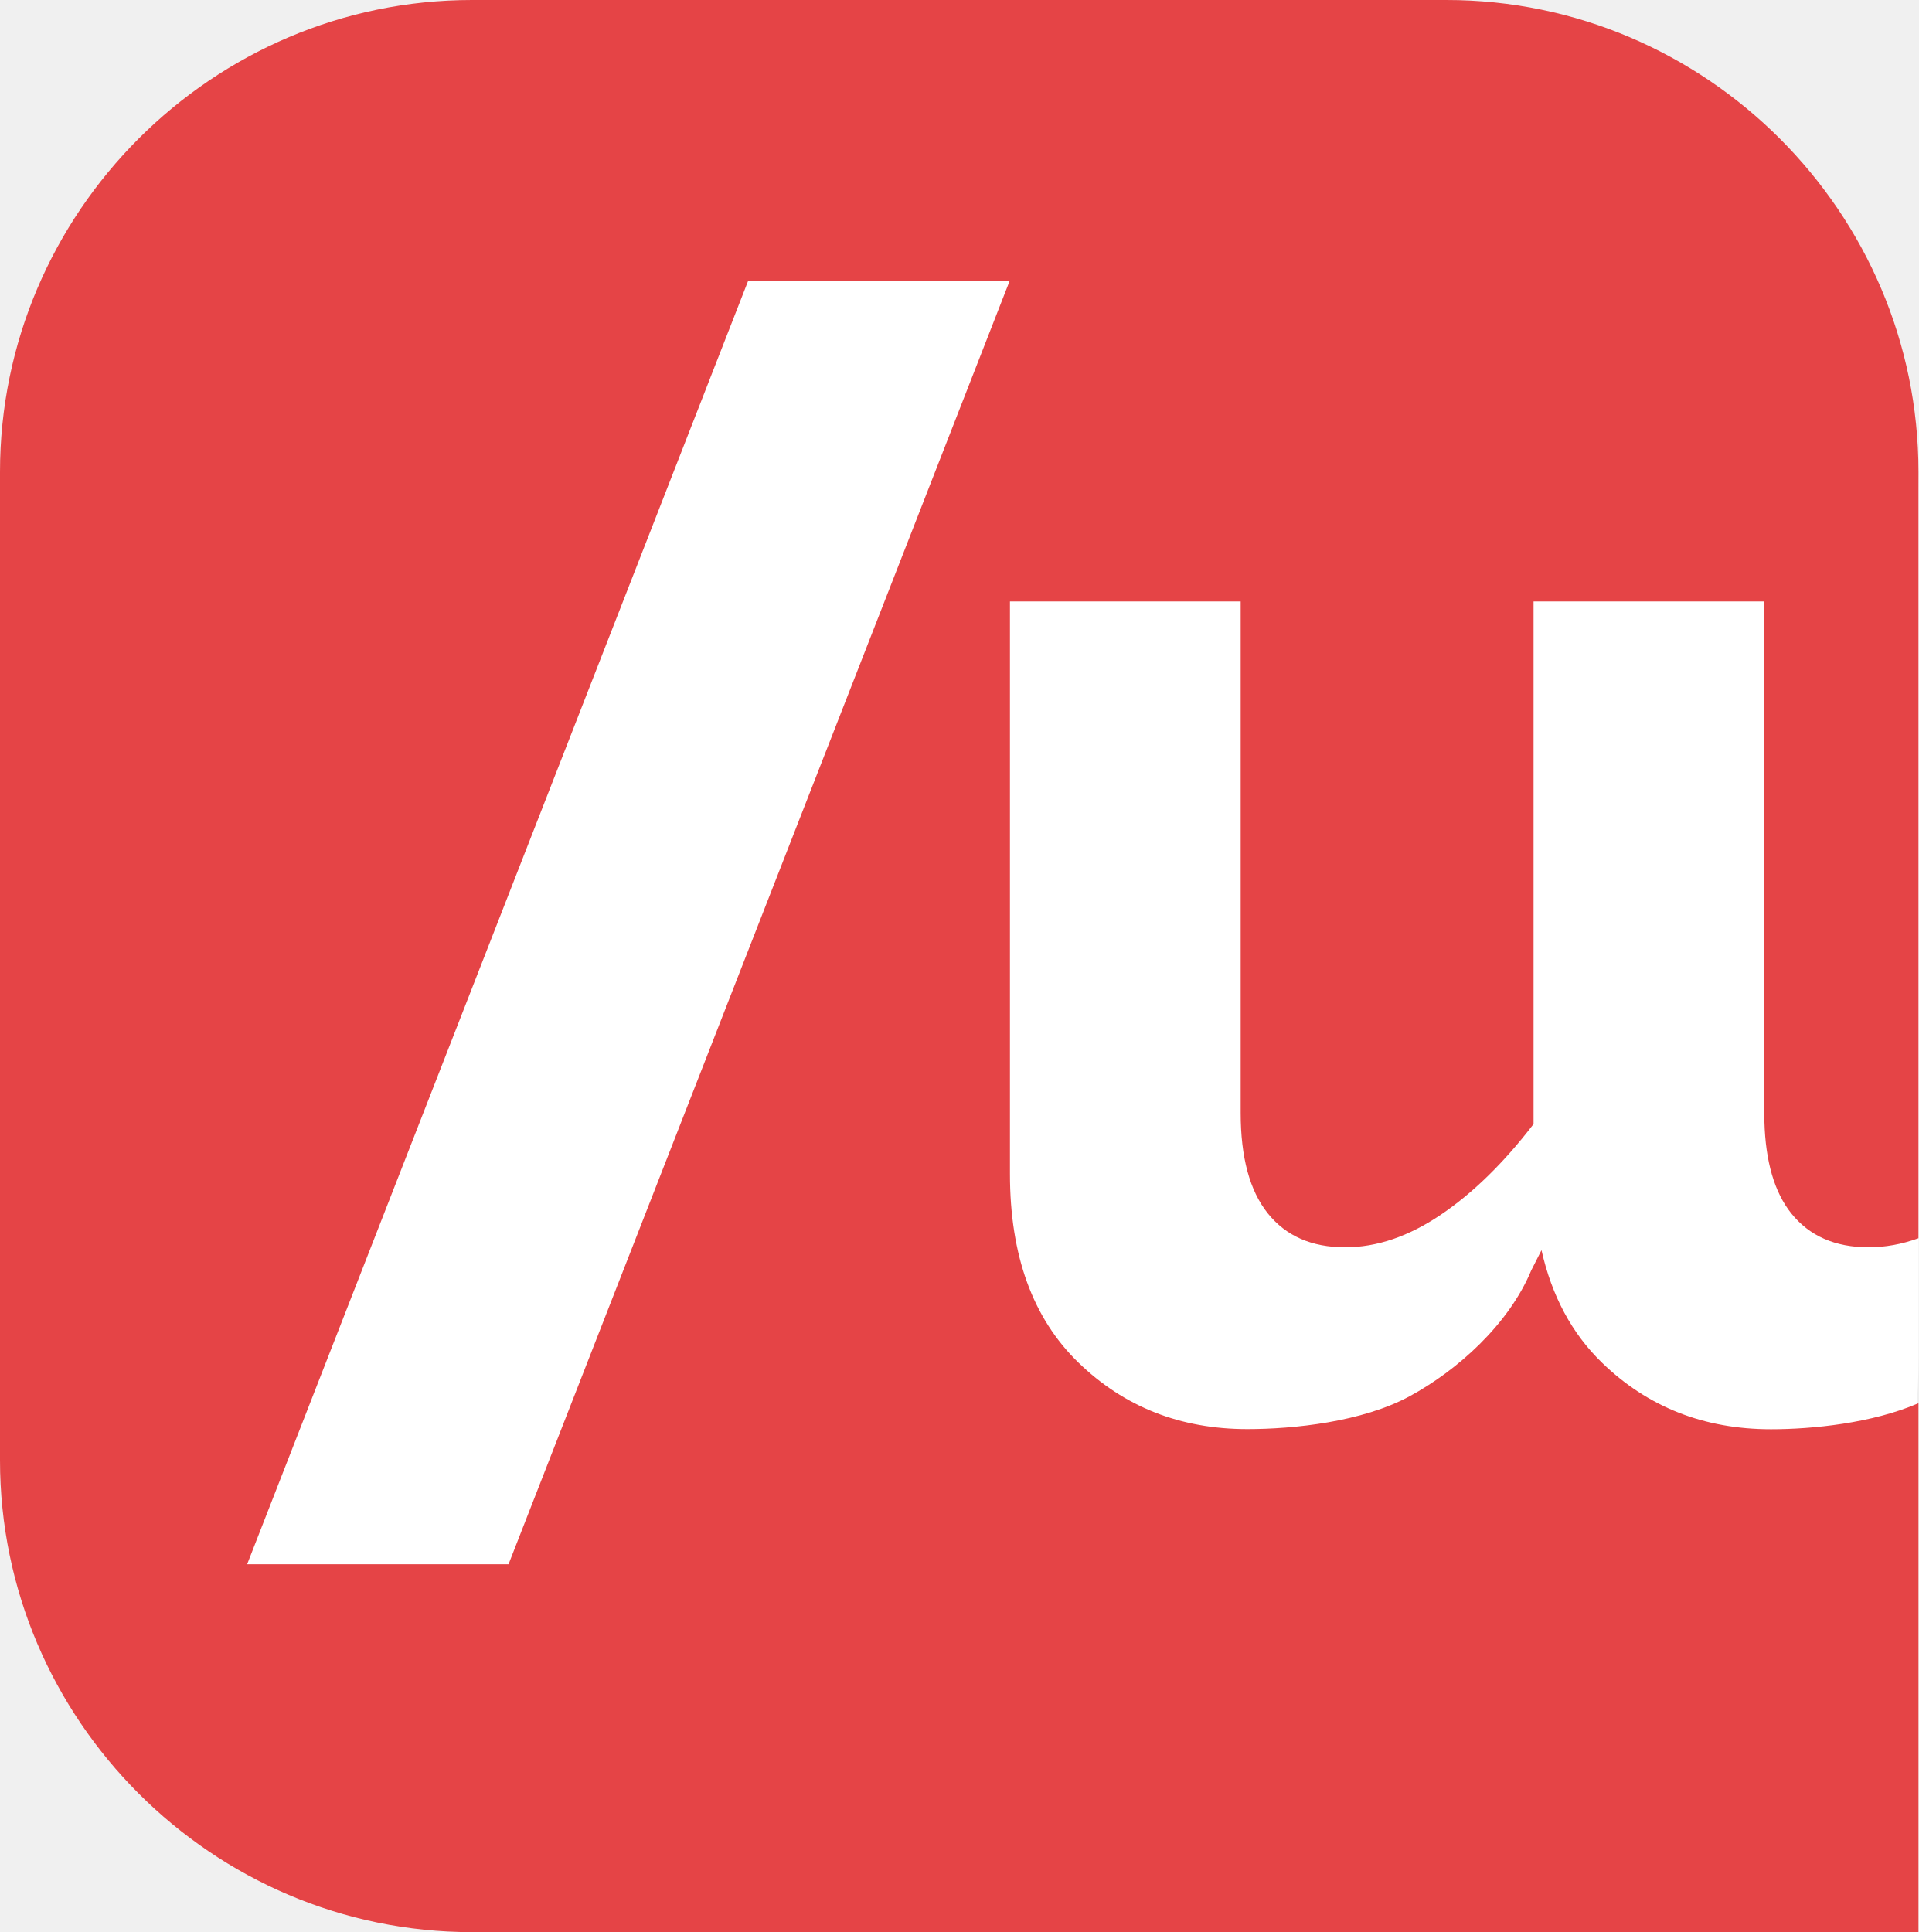
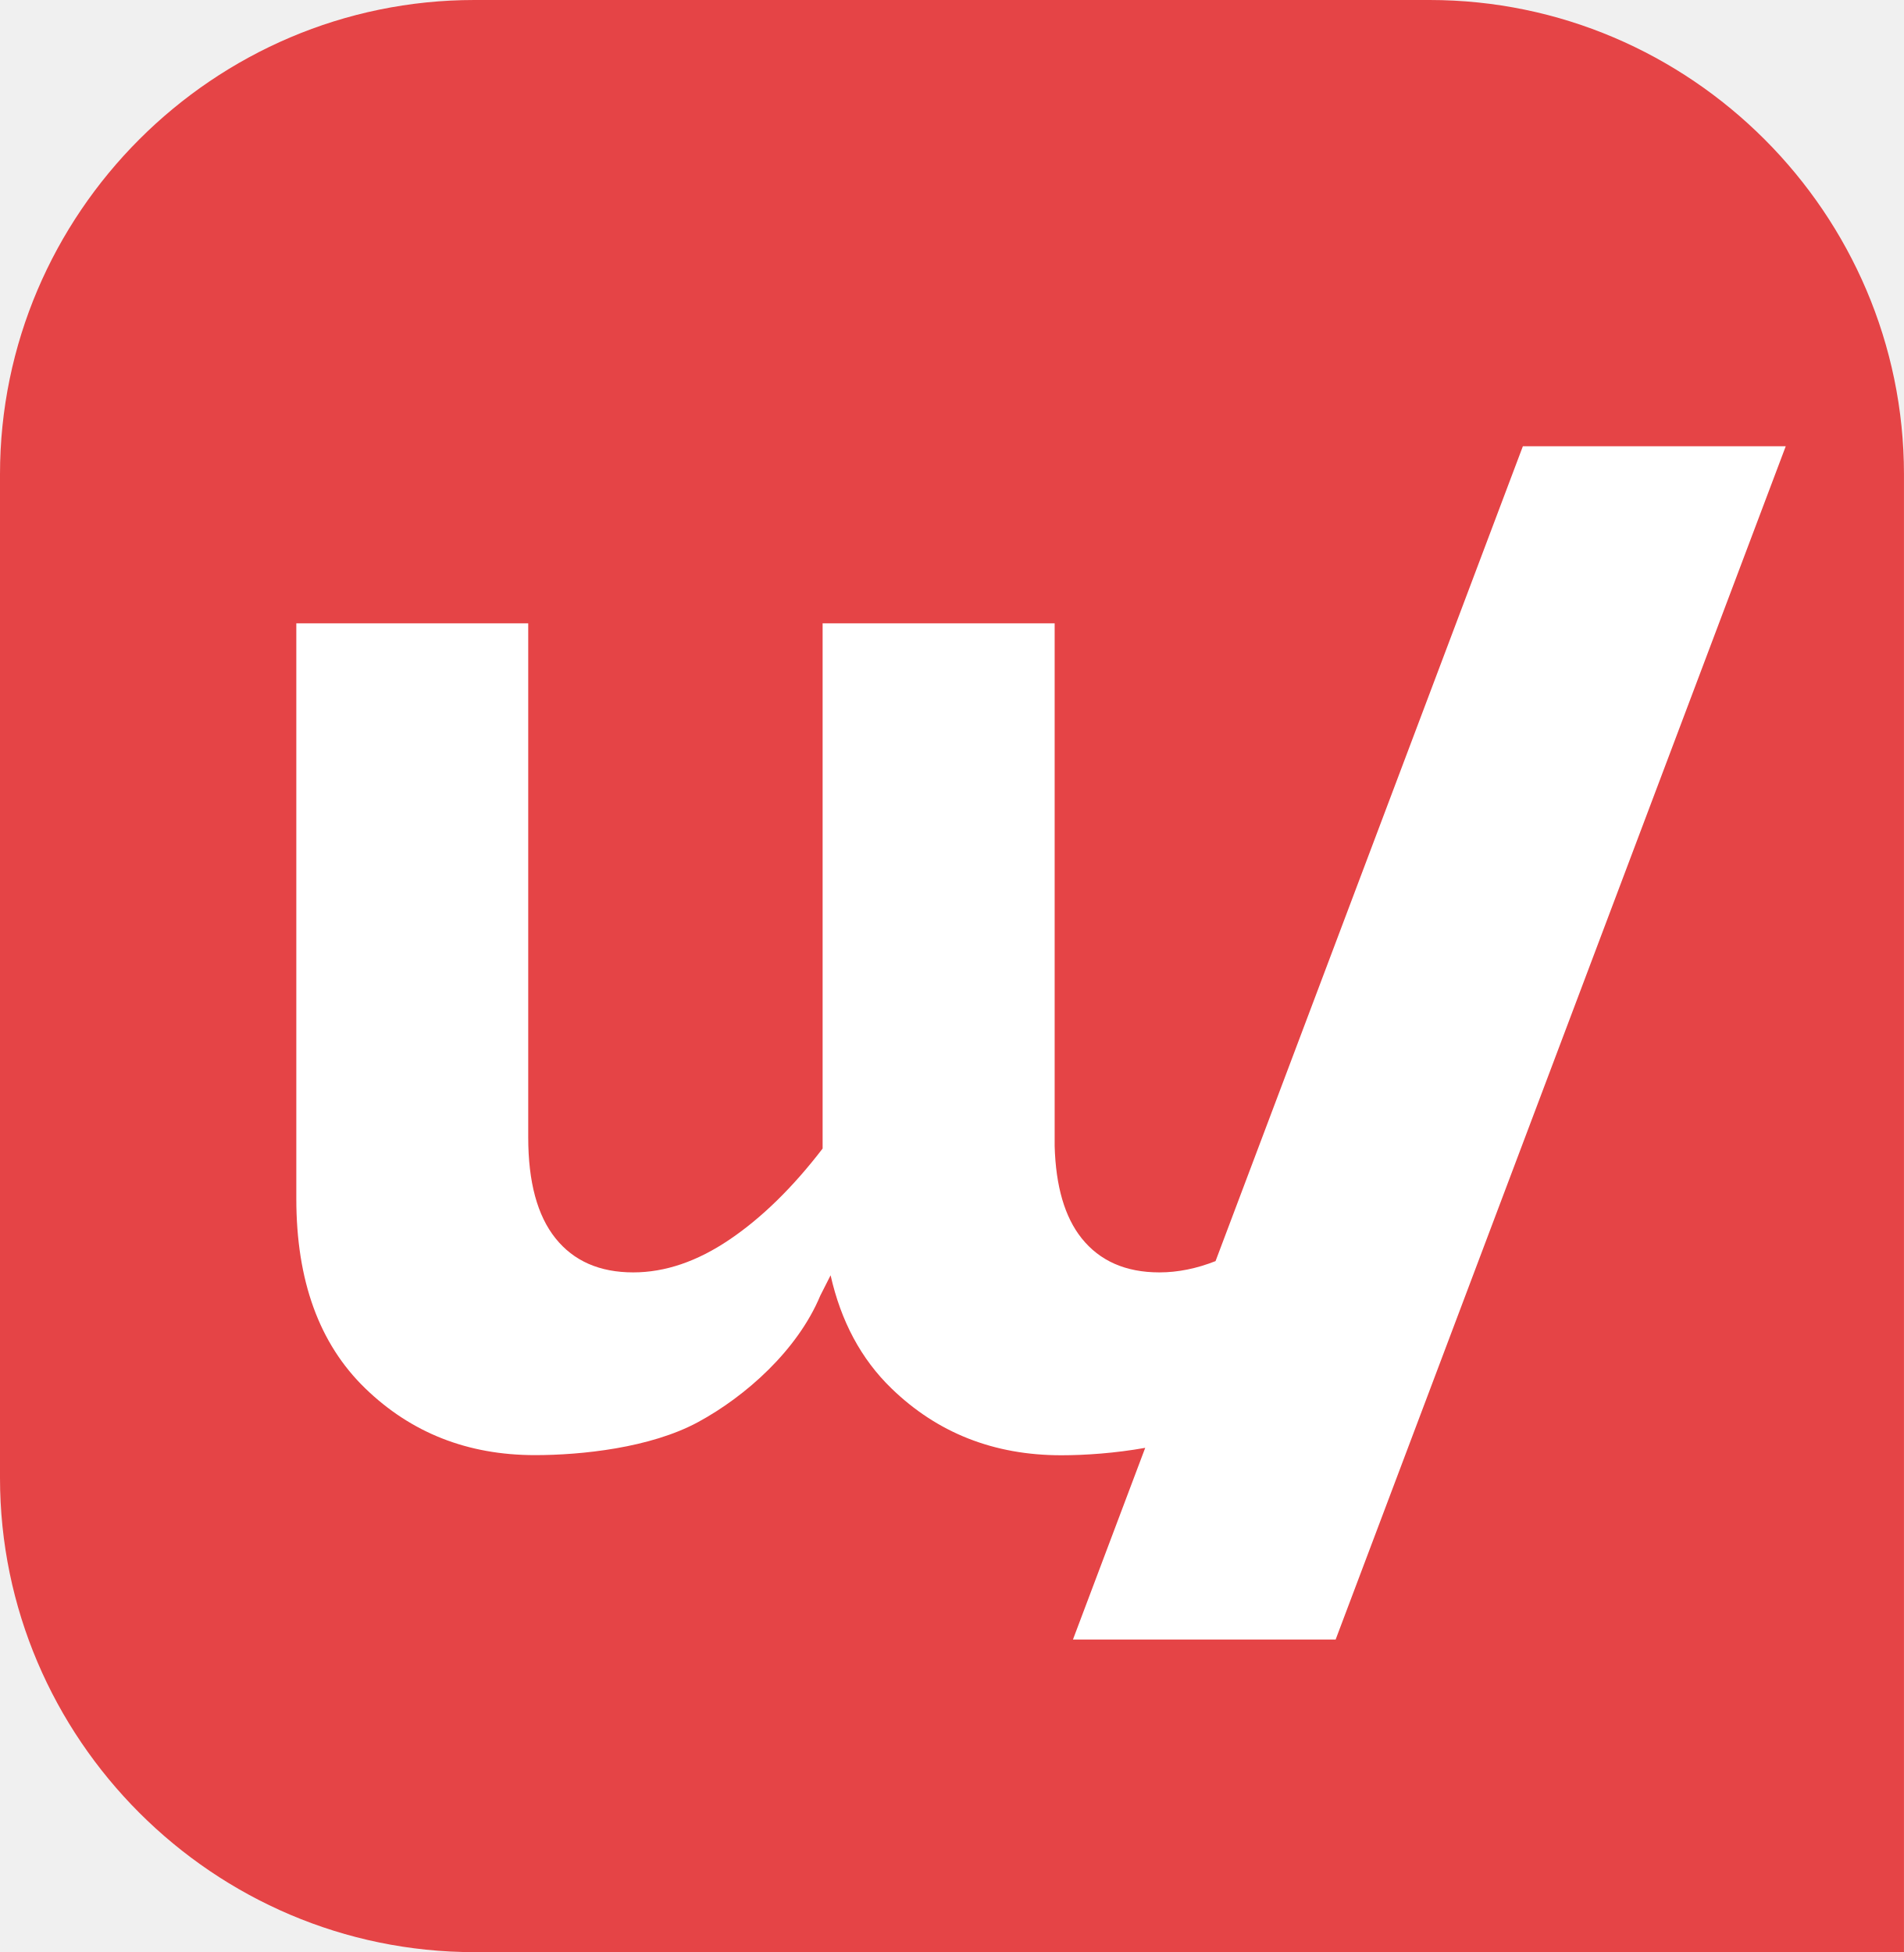
- <svg xmlns="http://www.w3.org/2000/svg" id="Layer_2" data-name="Layer 2" viewBox="0 0 140.11 141.11">
+ <svg xmlns="http://www.w3.org/2000/svg" id="Layer_2" data-name="Layer 2" viewBox="0 0 138.33 141.86">
  <defs>
    <style>
      .cls-1 {
        fill: #fff;
      }

      .cls-2 {
        fill: #e54446;
      }
    </style>
  </defs>
  <g id="Layer_1-2" data-name="Layer 1">
    <g>
-       <path class="cls-1" d="M35.95,0h68.22c19.84,0,35.95,16.11,35.95,35.95v63.22c0,23.15-18.8,41.95-41.95,41.95h-62.22C16.11,141.11,0,125.01,0,105.17V35.95C0,16.11,16.11,0,35.95,0Z" />
-       <path class="cls-2" d="M129.34,104.39c-4.89,0-9-1.62-12.34-4.86-2.21-2.14-3.67-4.89-4.42-8.22l-.75,1.48c-1.65,3.96-5.41,7.31-8.88,9.19-3.47,1.88-8.48,2.4-11.85,2.4-4.89,0-9-1.62-12.34-4.86-3.34-3.24-5-7.83-5-13.77v-41.82h16.85v37.36c0,3.24.66,5.68,1.98,7.33,1.32,1.65,3.2,2.48,5.65,2.48,2.31,0,4.64-.79,6.99-2.38,2.34-1.58,4.6-3.79,6.77-6.62v-38.17h16.86v37.99c.08,2.92.73,5.16,1.96,6.7,1.32,1.65,3.2,2.48,5.65,2.48,1.21,0,2.42-.22,3.64-.66v-55.99C140.11,15.51,124.6,0,105.64,0H34.47C15.51,0,0,15.51,0,34.47v72.18c0,18.96,15.51,34.47,34.47,34.47h105.64v-38.63c-3.37,1.46-7.74,1.9-10.77,1.9ZM37.15,114.25h-19.1L54.64,20.51h19.1l-36.6,93.74Z" />
+       <rect class="cls-1" x="13.98" y="20.64" width="115.77" height="106.61" />
+       <path class="cls-2" d="M103.87,0H34.47C15.51,0,0,15.51,0,34.47v72.93c0,18.96,15.51,34.47,34.47,34.47h103.87V34.47C138.33,15.51,122.82,0,103.87,0ZM97.06,119.15h-19.1l5.25-13.93c-2.18.39-4.36.54-6.1.54-4.89,0-9-1.62-12.34-4.86-2.21-2.14-3.67-4.89-4.42-8.22l-.75,1.48c-1.65,3.96-5.41,7.31-8.88,9.19-3.47,1.88-8.48,2.4-11.85,2.4-4.89,0-9-1.62-12.34-4.86-3.34-3.24-5-7.83-5-13.77v-41.82h16.85v37.36c0,3.24.66,5.68,1.98,7.33,1.32,1.65,3.2,2.48,5.65,2.48,2.31,0,4.64-.79,6.99-2.38,2.34-1.58,4.6-3.79,6.77-6.62v-38.17h16.86v37.99c.08,2.92.73,5.16,1.96,6.7,1.32,1.65,3.2,2.48,5.65,2.48,1.35,0,2.71-.28,4.08-.82l22.33-59.22h19.1l-32.7,86.71Z" />
    </g>
  </g>
</svg>
